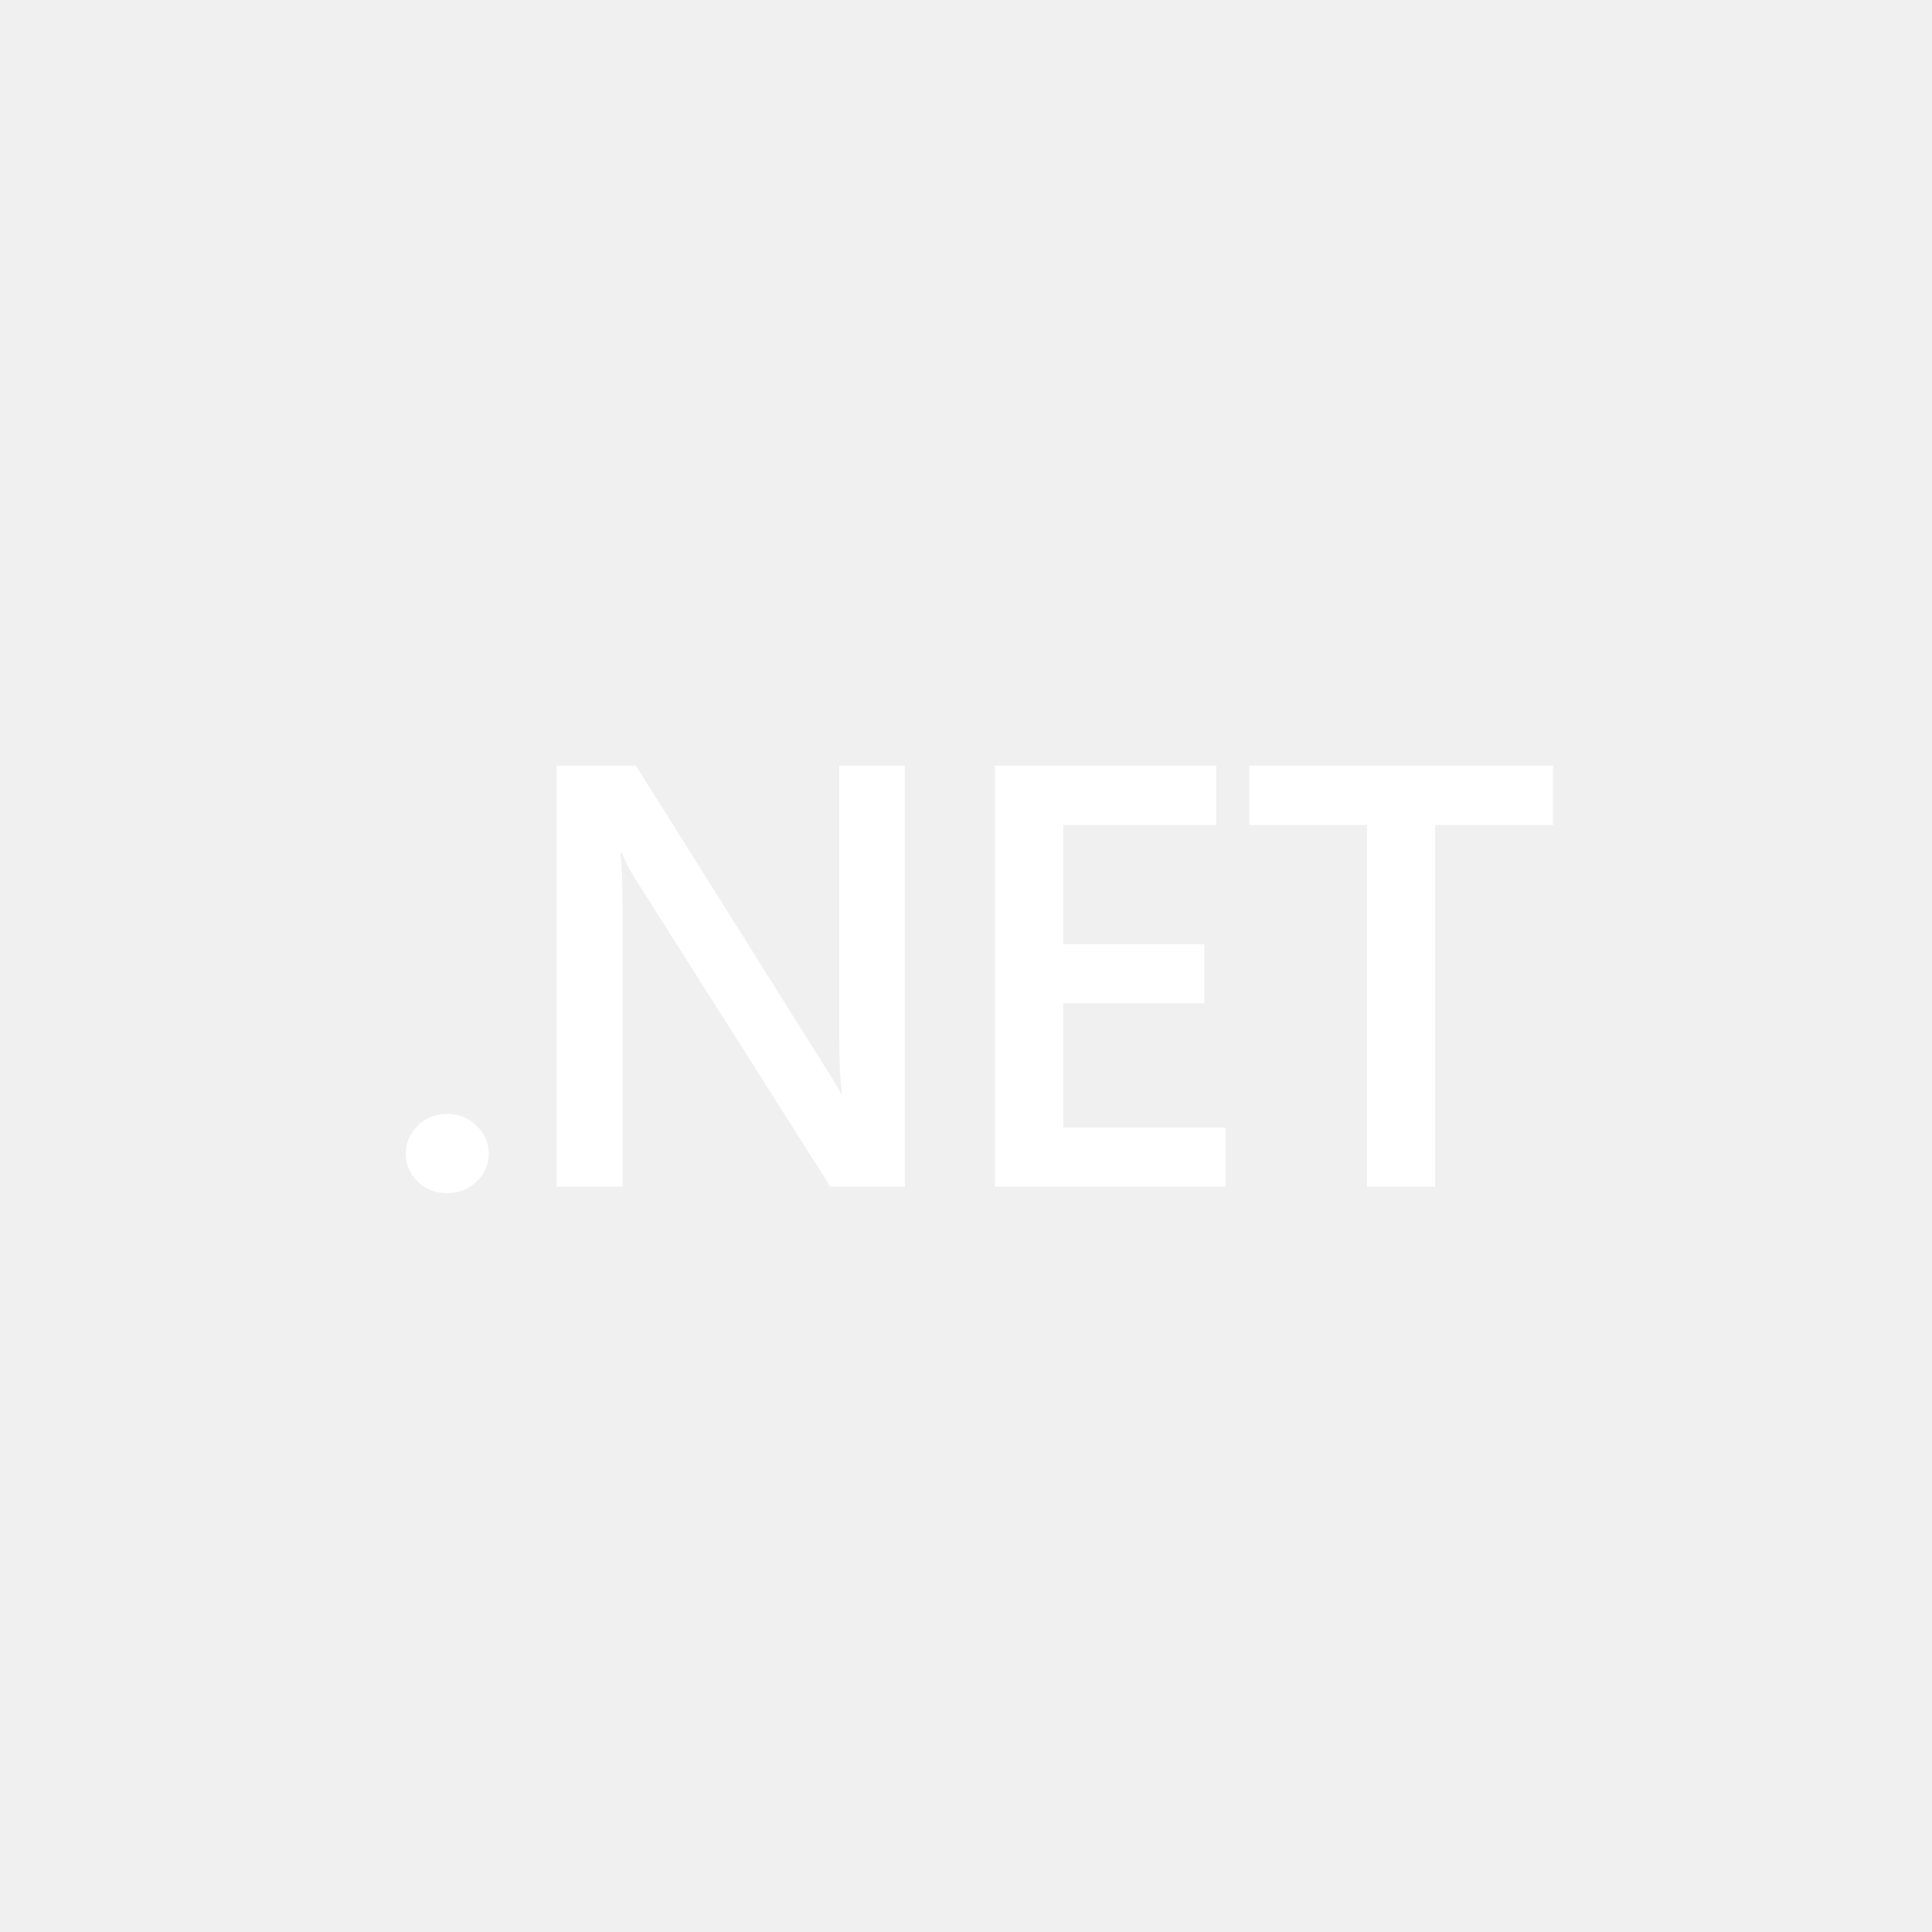
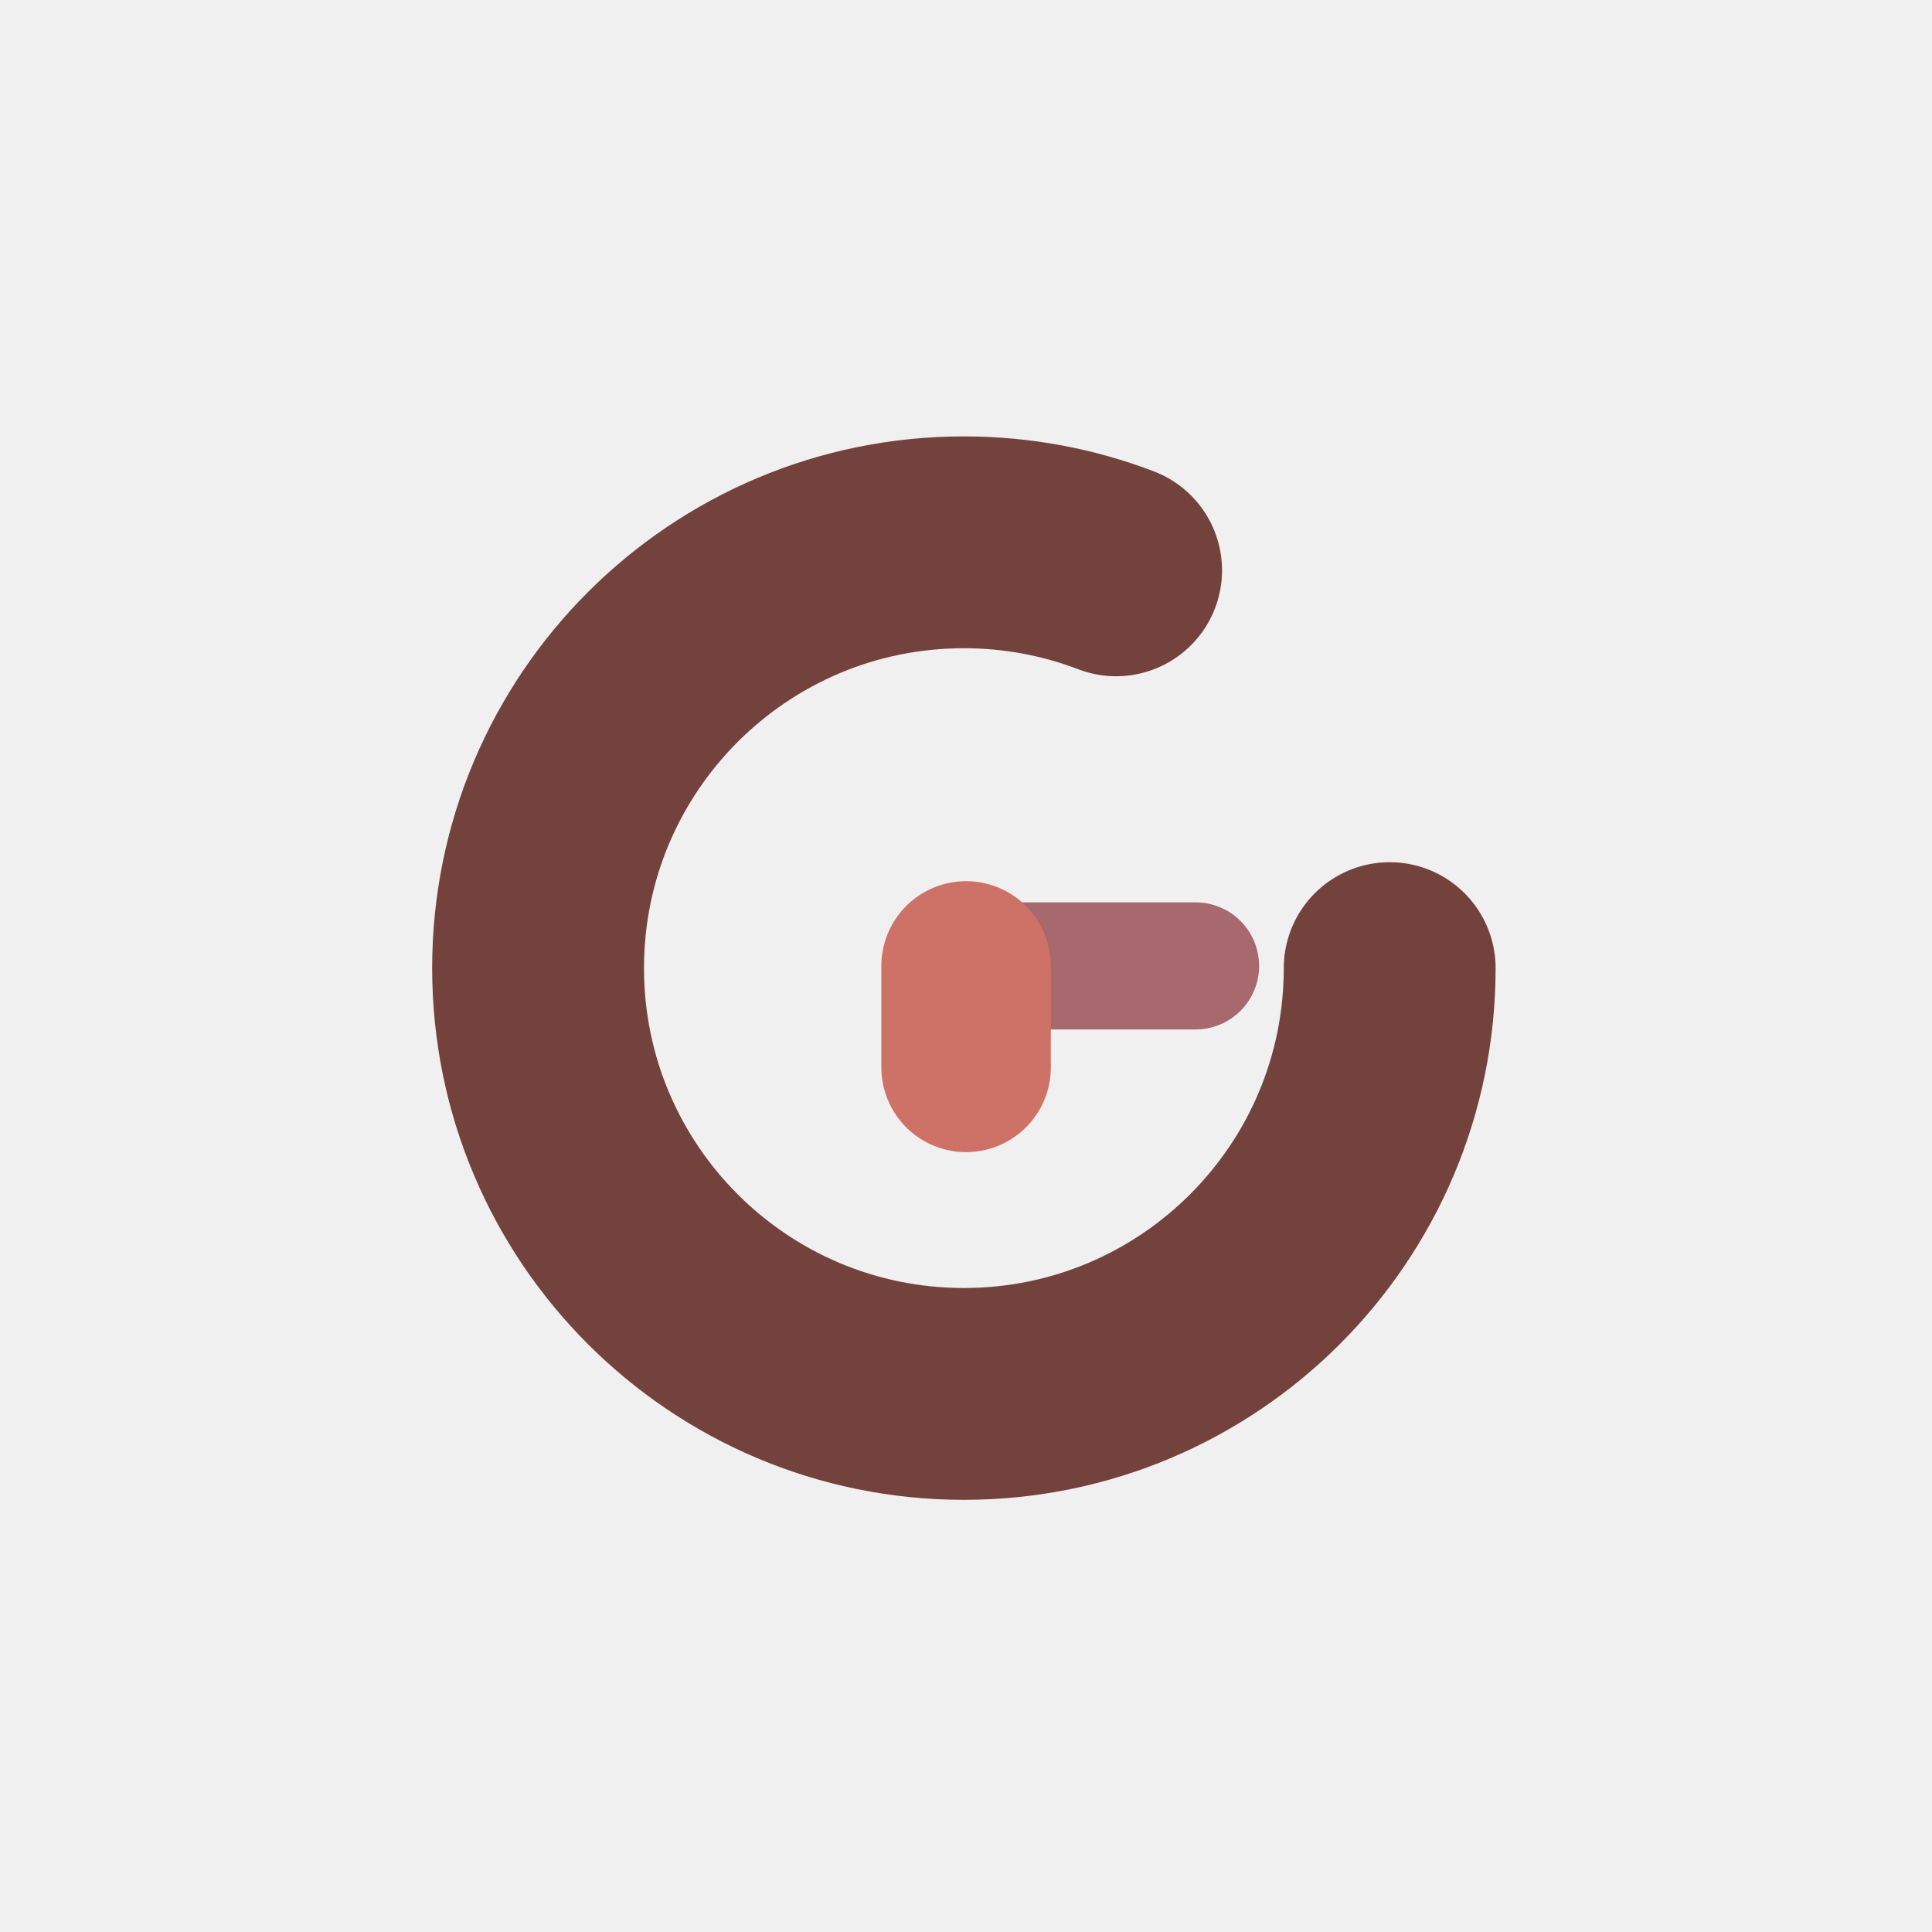
- <svg xmlns="http://www.w3.org/2000/svg" width="456" height="456" viewBox="0 0 456 456" version="1.1" xml:space="preserve" style="fill-rule:evenodd;clip-rule:evenodd;stroke-linejoin:round;stroke-miterlimit:2;">
-   <path d="m 105.5,281.609 c -2.703,0 -5.001,-0.9 -6.893,-2.702 -1.892,-1.848 -2.838,-4.042 -2.838,-6.582 0,-2.587 0.946,-4.804 2.838,-6.652 1.892,-1.848 4.19,-2.772 6.893,-2.772 2.748,0 5.068,0.924 6.96,2.772 1.937,1.848 2.906,4.064 2.906,6.652 0,2.54 -0.968,4.734 -2.906,6.582 -1.892,1.802 -4.212,2.702 -6.96,2.702 z" style="fill:#ffffff;fill-rule:nonzero;stroke-width:0.838" />
-   <path d="M 213.561,280.084 H 195.99 L 149.7,207.054 c -1.171,-1.848 -2.14,-3.765 -2.906,-5.751 h -0.406 c 0.361,2.125 0.541,6.675 0.541,13.65 v 65.132 h -15.543 v -99.36 h 18.719 l 44.737,71.298 c 1.892,2.957 3.109,4.989 3.649,6.098 h 0.27 c -0.45,-2.632 -0.676,-7.09 -0.676,-13.373 v -64.023 h 15.476 z" style="fill:#ffffff;fill-rule:nonzero;stroke-width:0.838" />
-   <path d="m 289.251,280.084 h -54.401 v -99.36 h 52.238 v 13.997 h -36.154 v 28.131 h 33.316 v 13.927 h -33.316 v 29.378 h 38.316 z" style="fill:#ffffff;fill-rule:nonzero;stroke-width:0.838" />
-   <path d="M 366.565,194.721 H 338.722 v 85.363 h -16.084 v -85.363 h -27.775 v -13.997 h 71.701 z" style="fill:#ffffff;fill-rule:nonzero;stroke-width:0.838" />
+ <svg xmlns="http://www.w3.org/2000/svg" width="456" height="456" viewBox="0 0 456 456" fill="none">
+   <path d="M328 228.5C328 284.005 283.005 329 227.5 329C171.995 329 127 284.005 127 228.5C127 172.995 171.995 128 227.5 128C240.16 128 252.273 130.341 263.43 134.613" stroke="#74423C" stroke-width="50" stroke-linecap="round" />
+   <path d="M282.176 227.979H228.021" stroke="#A7686E" stroke-width="30" stroke-linecap="round" />
+   <path d="M228.021 251.933L228.021 227.979" stroke="#CE7268" stroke-width="40" stroke-linecap="round" />
</svg>
